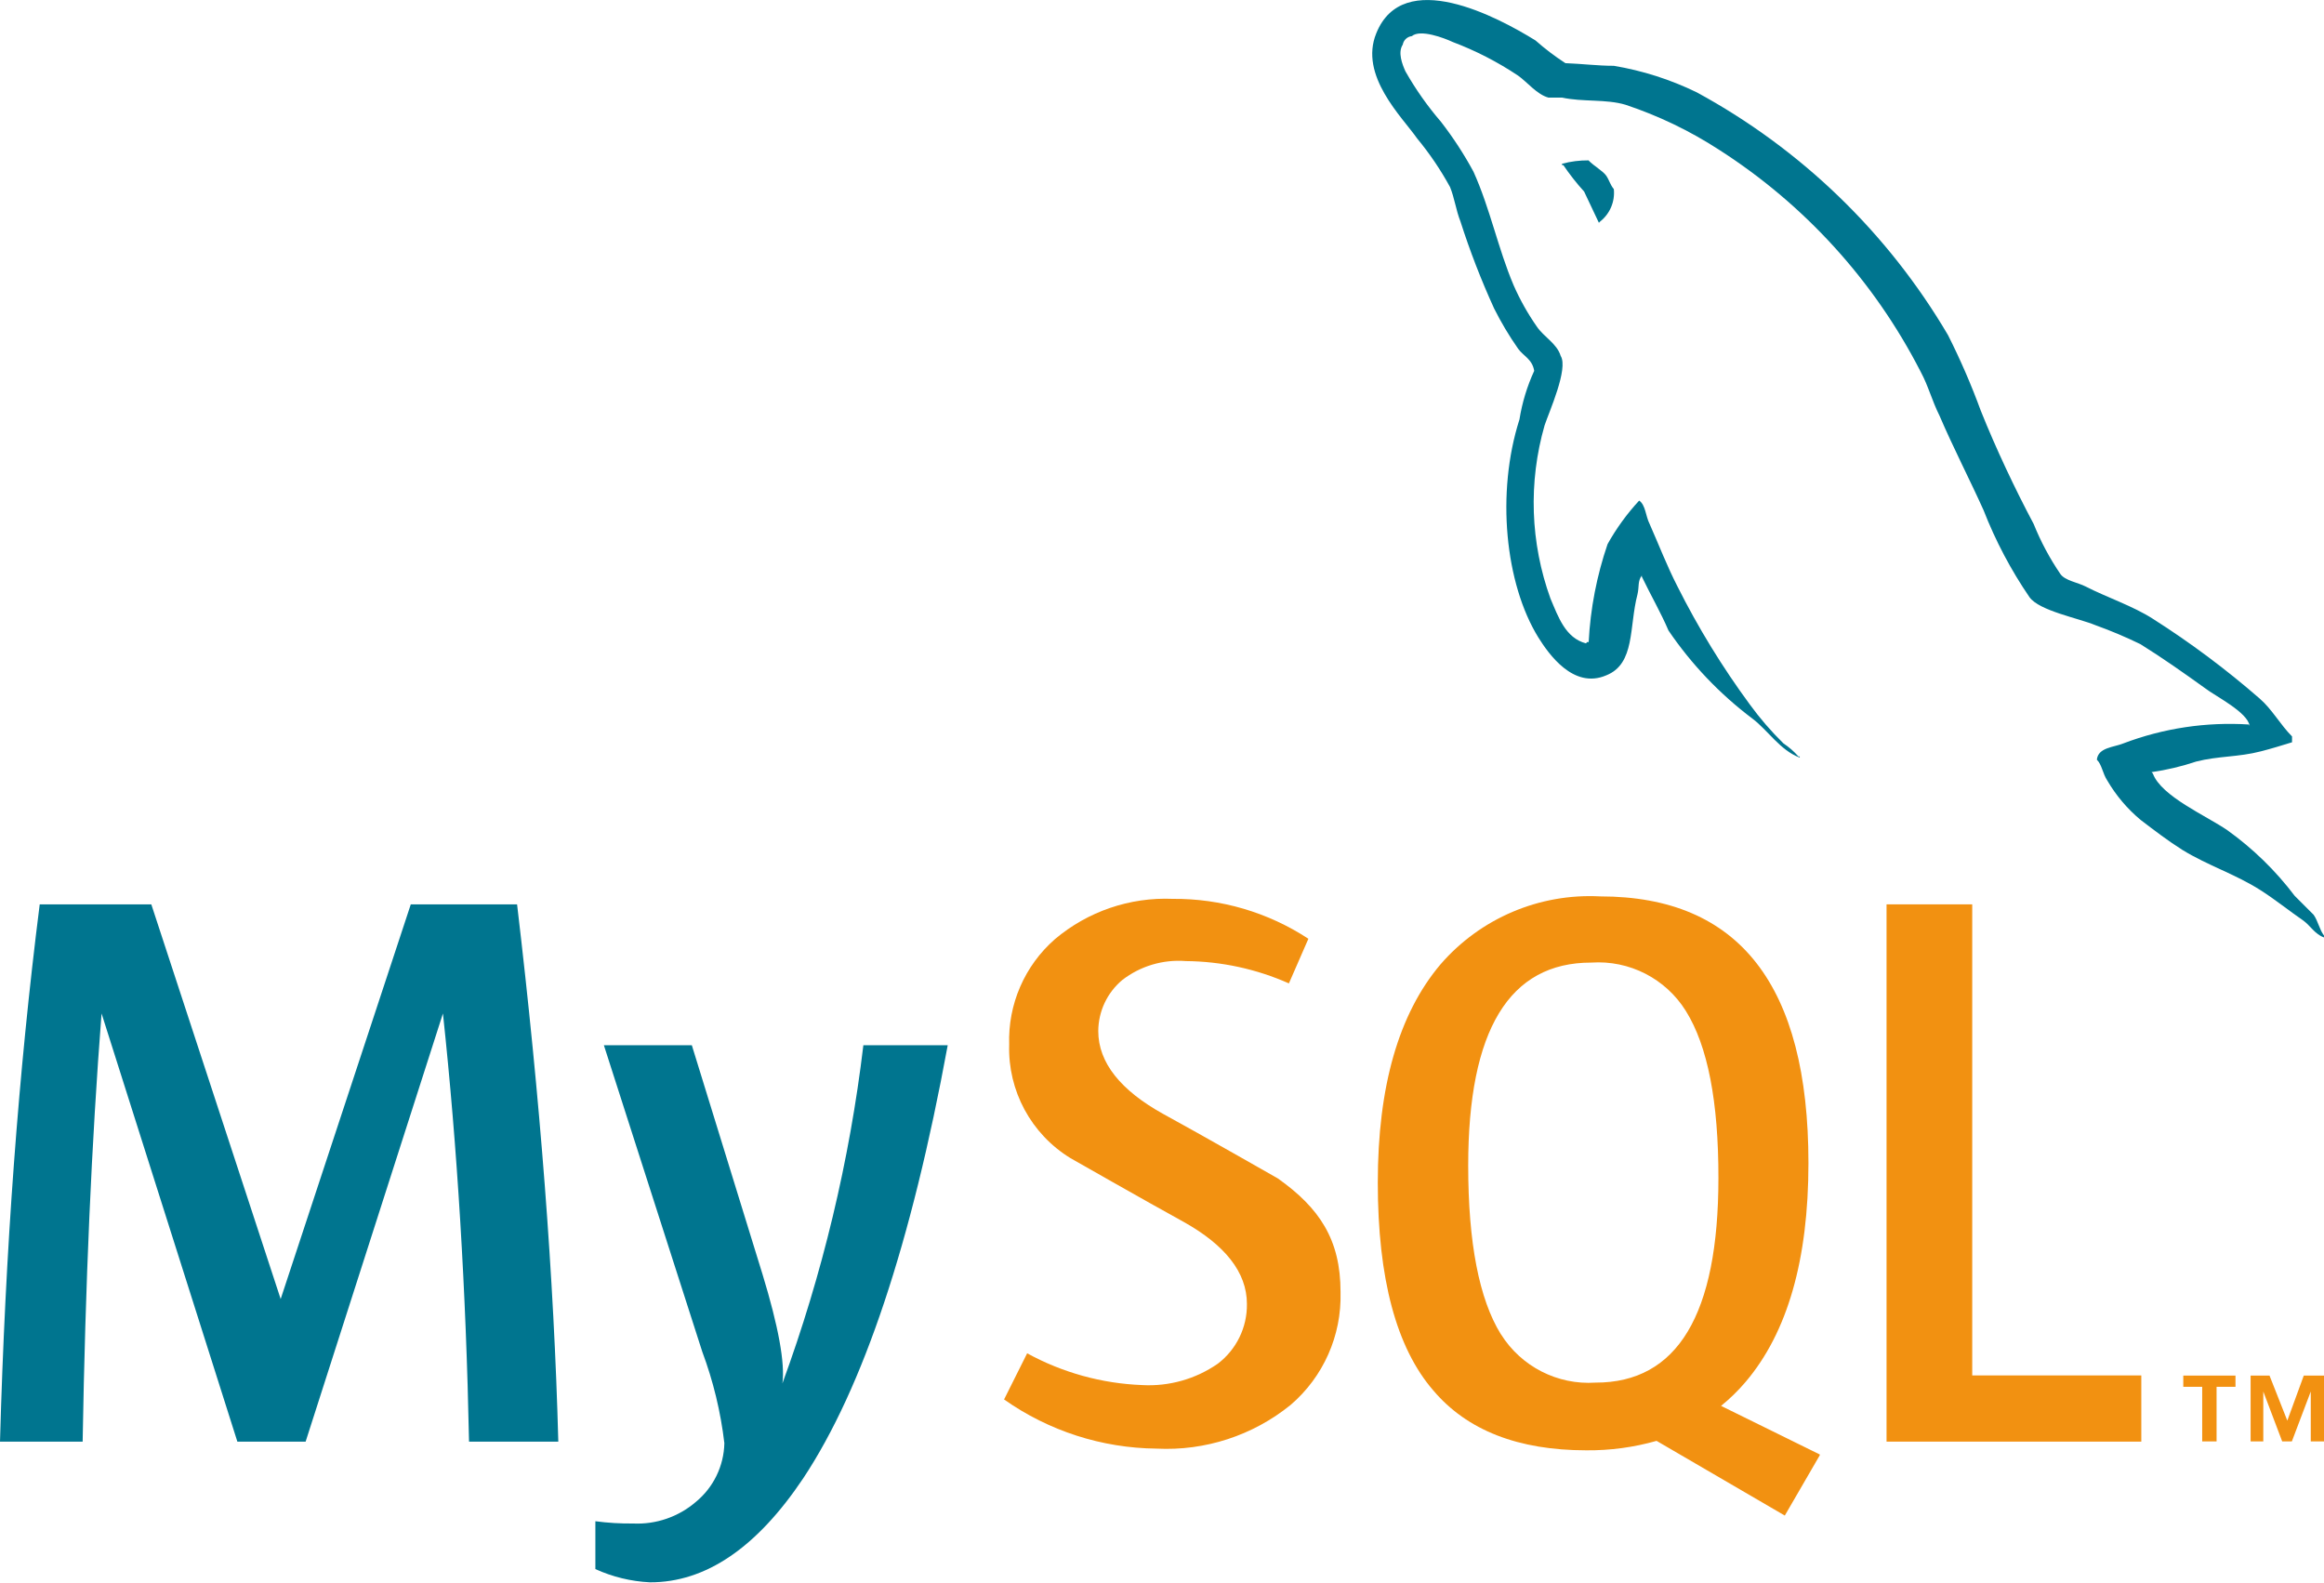
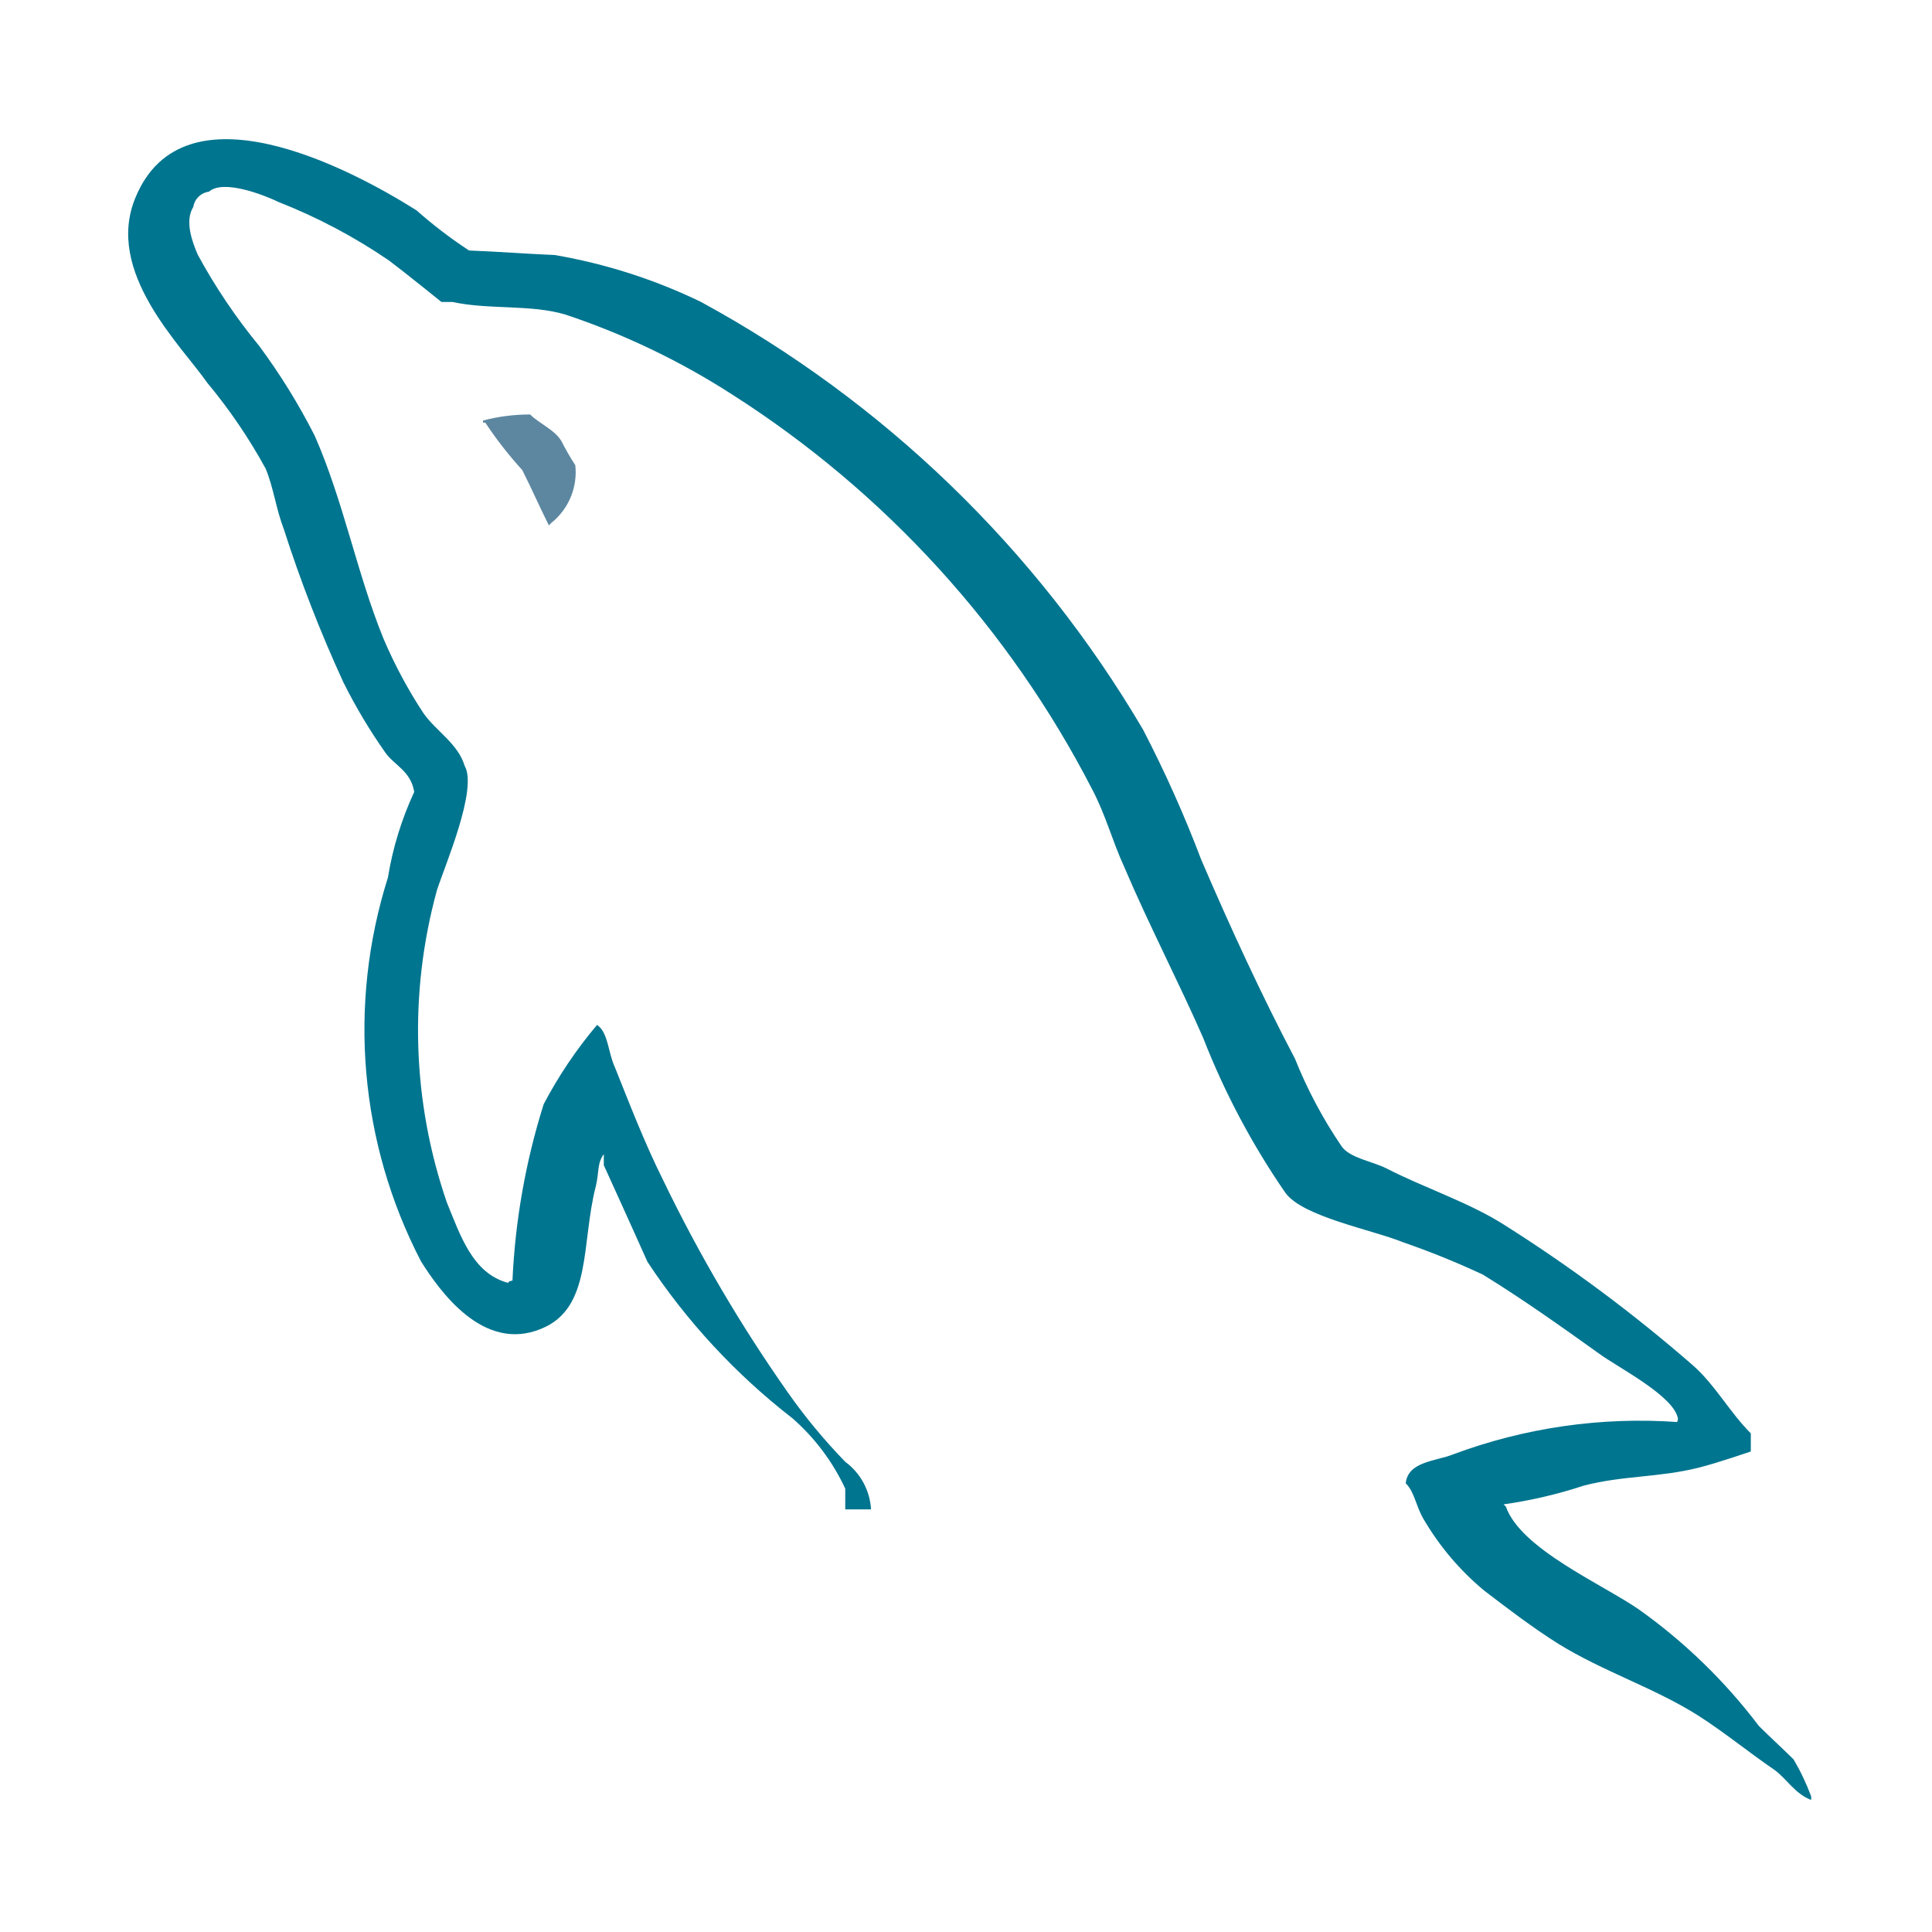
- <svg xmlns="http://www.w3.org/2000/svg" id="Layer_1" data-name="Layer 1" viewBox="0 0 122.88 83.67">
-   <defs>
-     <style>.cls-1,.cls-4{fill:#00758f;}.cls-2,.cls-3{fill:#f29111;}.cls-3,.cls-4{fill-rule:evenodd;}</style>
-   </defs>
-   <path class="cls-1" d="M29.54,76.23H24.8q-.24-12-1.38-22.64h0L16.16,76.23H12.55L5.37,53.59h0q-.79,10.19-1,22.64H0Q.42,61.08,2.1,47.82H8l6.84,20.87h0l6.88-20.87h5.62q1.84,15.52,2.18,28.41Zm0,0Z" />
-   <path class="cls-1" d="M50.11,55.27Q47.22,71,42.47,78.17q-3.69,5.51-8.1,5.5a7.89,7.89,0,0,1-2.89-.7V80.44a14.05,14.05,0,0,0,2,.12,4.74,4.74,0,0,0,3.31-1.14,4.13,4.13,0,0,0,1.51-3.11,20.77,20.77,0,0,0-1.17-4.84l-5.2-16.2h4.65l3.74,12.12q1.26,4.13,1.05,5.76a79.31,79.31,0,0,0,4.28-17.88Zm0,0Z" />
-   <path class="cls-2" d="M70.88,68.35a7.56,7.56,0,0,1-2.64,5.94,10.42,10.42,0,0,1-7.09,2.31A14.22,14.22,0,0,1,53.09,74l1.22-2.44a13.76,13.76,0,0,0,6.08,1.68,6.39,6.39,0,0,0,4-1.13,3.9,3.9,0,0,0,1.54-3.16c0-1.68-1.17-3.12-3.33-4.33-2-1.1-6-3.38-6-3.38a6.79,6.79,0,0,1-3.24-6,7.09,7.09,0,0,1,2.42-5.58,9.06,9.06,0,0,1,6.23-2.13,12.87,12.87,0,0,1,7.17,2.11L68.15,52a13.74,13.74,0,0,0-5.45-1.18,4.87,4.87,0,0,0-3.36,1,3.55,3.55,0,0,0-1.27,2.7c0,1.68,1.2,3.14,3.41,4.37,2,1.09,6.08,3.42,6.08,3.42,2.22,1.57,3.32,3.25,3.32,6Zm0,0Z" />
-   <path class="cls-3" d="M79.35,70.54c-1.14-1.85-1.72-4.82-1.72-8.91q0-10.74,6.51-10.73a5.45,5.45,0,0,1,5,2.56q1.73,2.77,1.72,8.84,0,10.82-6.5,10.81a5.47,5.47,0,0,1-5-2.56Zm16.87,6.37L91,74.34a9.72,9.72,0,0,0,1.3-1.27q3.32-3.91,3.32-11.57,0-14.1-11-14.1A10.44,10.44,0,0,0,76.16,51q-3.31,3.92-3.31,11.53t2.94,11c1.78,2.1,4.48,3.16,8.09,3.16a13.16,13.16,0,0,0,3.71-.5l6.78,3.95,1.85-3.19Zm0,0Z" />
-   <polygon class="cls-2" points="113.22 76.23 99.75 76.23 99.75 47.82 104.28 47.82 104.28 72.73 113.22 72.73 113.22 76.23 113.22 76.23" />
-   <path class="cls-2" d="M116.45,76.22h.75V73.33h1v-.59h-2.76v.59h1v2.89Zm5.72,0h.71V72.74h-1.07l-.87,2.38L120,72.74h-1v3.48h.67V73.58h0l1,2.64h.51l1-2.64v2.64Zm0,0Z" />
-   <path class="cls-4" d="M118.91,38.31a15.86,15.86,0,0,0-6.64,1c-.51.21-1.33.21-1.4.86.27.27.3.72.55,1.1a7.87,7.87,0,0,0,1.77,2.09c.72.55,1.44,1.1,2.2,1.58,1.33.82,2.84,1.3,4.13,2.13.76.48,1.51,1.09,2.27,1.61.37.27.61.72,1.09.89v-.1c-.24-.31-.31-.76-.55-1.1l-1-1a16.49,16.49,0,0,0-3.56-3.47c-1.1-.76-3.5-1.79-3.94-3l-.07-.07a13.51,13.51,0,0,0,2.36-.56c1.17-.3,2.23-.23,3.42-.54.55-.14,1.1-.31,1.65-.48v-.31c-.62-.62-1.06-1.44-1.71-2a46.9,46.9,0,0,0-5.65-4.22c-1.06-.68-2.43-1.13-3.56-1.71-.41-.21-1.09-.31-1.33-.66a13.87,13.87,0,0,1-1.41-2.64c-1-1.88-2-4-2.8-6A37.42,37.42,0,0,0,103,17.72,34.56,34.56,0,0,0,89.71,4.88a16.08,16.08,0,0,0-4.38-1.4c-.85,0-1.71-.11-2.56-.14a13.4,13.4,0,0,1-1.58-1.2c-2-1.24-7-3.91-8.42-.38C71.85,4,74.14,6.19,74.93,7.32a16.35,16.35,0,0,1,1.74,2.57c.24.59.31,1.21.55,1.82A41.7,41.7,0,0,0,79,16.31a16.86,16.86,0,0,0,1.27,2.13c.27.38.75.55.85,1.17a9.9,9.9,0,0,0-.78,2.57c-1.24,3.88-.76,8.68,1,11.53.54.86,1.85,2.75,3.59,2,1.54-.61,1.2-2.57,1.65-4.28.1-.42,0-.69.23-1v.06c.48,1,1,1.89,1.41,2.85A19.65,19.65,0,0,0,92.66,38c.82.62,1.47,1.68,2.5,2.06V40h-.07a4,4,0,0,0-.79-.69,16.31,16.31,0,0,1-1.78-2.06A43.24,43.24,0,0,1,88.69,31c-.55-1.07-1-2.24-1.47-3.3-.21-.41-.21-1-.55-1.23A12,12,0,0,0,85,28.77a19,19,0,0,0-1,5.18c-.14,0-.07,0-.14.07-1.09-.28-1.47-1.41-1.88-2.37a14.85,14.85,0,0,1-.31-9.16c.24-.72,1.27-3,.85-3.67-.2-.66-.89-1-1.26-1.55a12.77,12.77,0,0,1-1.23-2.19c-.82-1.93-1.24-4.05-2.12-6a19.24,19.24,0,0,0-1.72-2.64,16.78,16.78,0,0,1-1.88-2.67c-.17-.38-.41-1-.14-1.41a.55.55,0,0,1,.48-.45c.45-.38,1.71.1,2.16.31A17.11,17.11,0,0,1,80.27,4c.48.34,1,1,1.6,1.16h.72c1.1.24,2.33.07,3.36.38a21.63,21.63,0,0,1,4.93,2.37,30.37,30.37,0,0,1,10.67,11.74c.42.78.59,1.51,1,2.33.72,1.68,1.61,3.4,2.33,5a22.85,22.85,0,0,0,2.43,4.6c.52.72,2.57,1.1,3.49,1.48a23.92,23.92,0,0,1,2.37,1c1.16.72,2.32,1.54,3.42,2.33.54.42,2.26,1.27,2.36,2Zm0,0Z" />
-   <path class="cls-4" d="M84,8.48a5.2,5.2,0,0,0-1.41.18v.07h.07a12.56,12.56,0,0,0,1.1,1.4c.27.55.51,1.1.78,1.65l.07-.07A1.93,1.93,0,0,0,85.33,10c-.2-.24-.24-.48-.41-.72s-.65-.51-.92-.79Zm0,0Z" />
+ <svg xmlns="http://www.w3.org/2000/svg" viewBox="0 0 32 32">
+   <g fill-rule="evenodd">
+     <path d="m8.785 6.865a3.055 3.055 0 0 0 -.785.1v.035h.038a6.461 6.461 0 0 0 .612.785c.154.306.288.611.441.917.019-.019.038-.039.038-.039a1.074 1.074 0 0 0 .4-.957 4.314 4.314 0 0 1 -.23-.4c-.115-.191-.364-.287-.517-.44" fill="#5d87a1" />
+     <path d="m27.78 23.553a8.849 8.849 0 0 0 -3.712.536c-.287.115-.745.115-.785.478.154.153.172.4.307.613a4.467 4.467 0 0 0 .995 1.167c.4.306.8.611 1.225.879.745.461 1.588.728 2.314 1.187.422.268.842.612 1.264.9.21.153.343.4.611.5v-.058a3.844 3.844 0 0 0 -.291-.613c-.191-.19-.383-.363-.575-.554a9.118 9.118 0 0 0 -1.99-1.932c-.613-.422-1.953-1-2.2-1.7l-.039-.039a7.69 7.69 0 0 0 1.321-.308c.65-.172 1.243-.133 1.912-.3.307-.077.862-.268.862-.268v-.3c-.342-.34-.587-.795-.947-1.116a25.338 25.338 0 0 0 -3.122-2.328c-.587-.379-1.344-.623-1.969-.946-.226-.114-.6-.17-.737-.36a7.594 7.594 0 0 1 -.776-1.457c-.548-1.04-1.079-2.193-1.551-3.293a20.236 20.236 0 0 0 -.965-2.157 19.078 19.078 0 0 0 -7.323-7.084 9.07 9.07 0 0 0 -2.421-.776c-.474-.02-.946-.057-1.419-.075a7.55 7.55 0 0 1 -.869-.664c-1.082-.685-3.862-2.157-4.658-.208-.51 1.231.758 2.441 1.193 3.066a8.866 8.866 0 0 1 .965 1.419c.133.322.171.663.3 1a22.556 22.556 0 0 0 .987 2.538 8.946 8.946 0 0 0 .7 1.172c.153.209.417.3.474.645a5.421 5.421 0 0 0 -.436 1.419 8.336 8.336 0 0 0 .549 6.358c.3.473 1.022 1.514 1.987 1.116.851-.34.662-1.419.908-2.364.056-.229.019-.379.132-.53v.184s.483 1.061.723 1.6a10.813 10.813 0 0 0 2.4 2.59 3.514 3.514 0 0 1 .876 1.167v.343h.427a1.054 1.054 0 0 0 -.427-.788 9.4 9.4 0 0 1 -.959-1.16 24.992 24.992 0 0 1 -2.064-3.519c-.3-.6-.553-1.258-.793-1.857-.11-.231-.11-.58-.295-.7a7.266 7.266 0 0 0 -.884 1.313 11.419 11.419 0 0 0 -.517 2.921c-.073.02-.037 0-.073.038-.589-.155-.792-.792-1.014-1.332a8.756 8.756 0 0 1 -.166-5.164c.128-.405.683-1.681.461-2.068-.111-.369-.48-.58-.682-.871a7.767 7.767 0 0 1 -.663-1.237c-.439-1.076-.661-2.276-1.139-3.36a10.4 10.4 0 0 0 -.921-1.489 9.586 9.586 0 0 1 -1.015-1.507c-.092-.213-.221-.561-.074-.793a.3.3 0 0 1 .259-.252c.238-.212.921.058 1.16.174a9.2 9.2 0 0 1 1.824.967c.258.194.866.685.866.685h.18c.612.133 1.3.037 1.876.21a12.247 12.247 0 0 1 2.755 1.32 16.981 16.981 0 0 1 5.969 6.545c.23.439.327.842.537 1.3.4.94.9 1.9 1.3 2.814a12.578 12.578 0 0 0 1.36 2.564c.286.4 1.435.612 1.952.822a13.7 13.7 0 0 1 1.32.535c.651.4 1.3.861 1.913 1.3.305.23 1.262.708 1.32 1.091" fill="#00758f" />
+   </g>
</svg>
